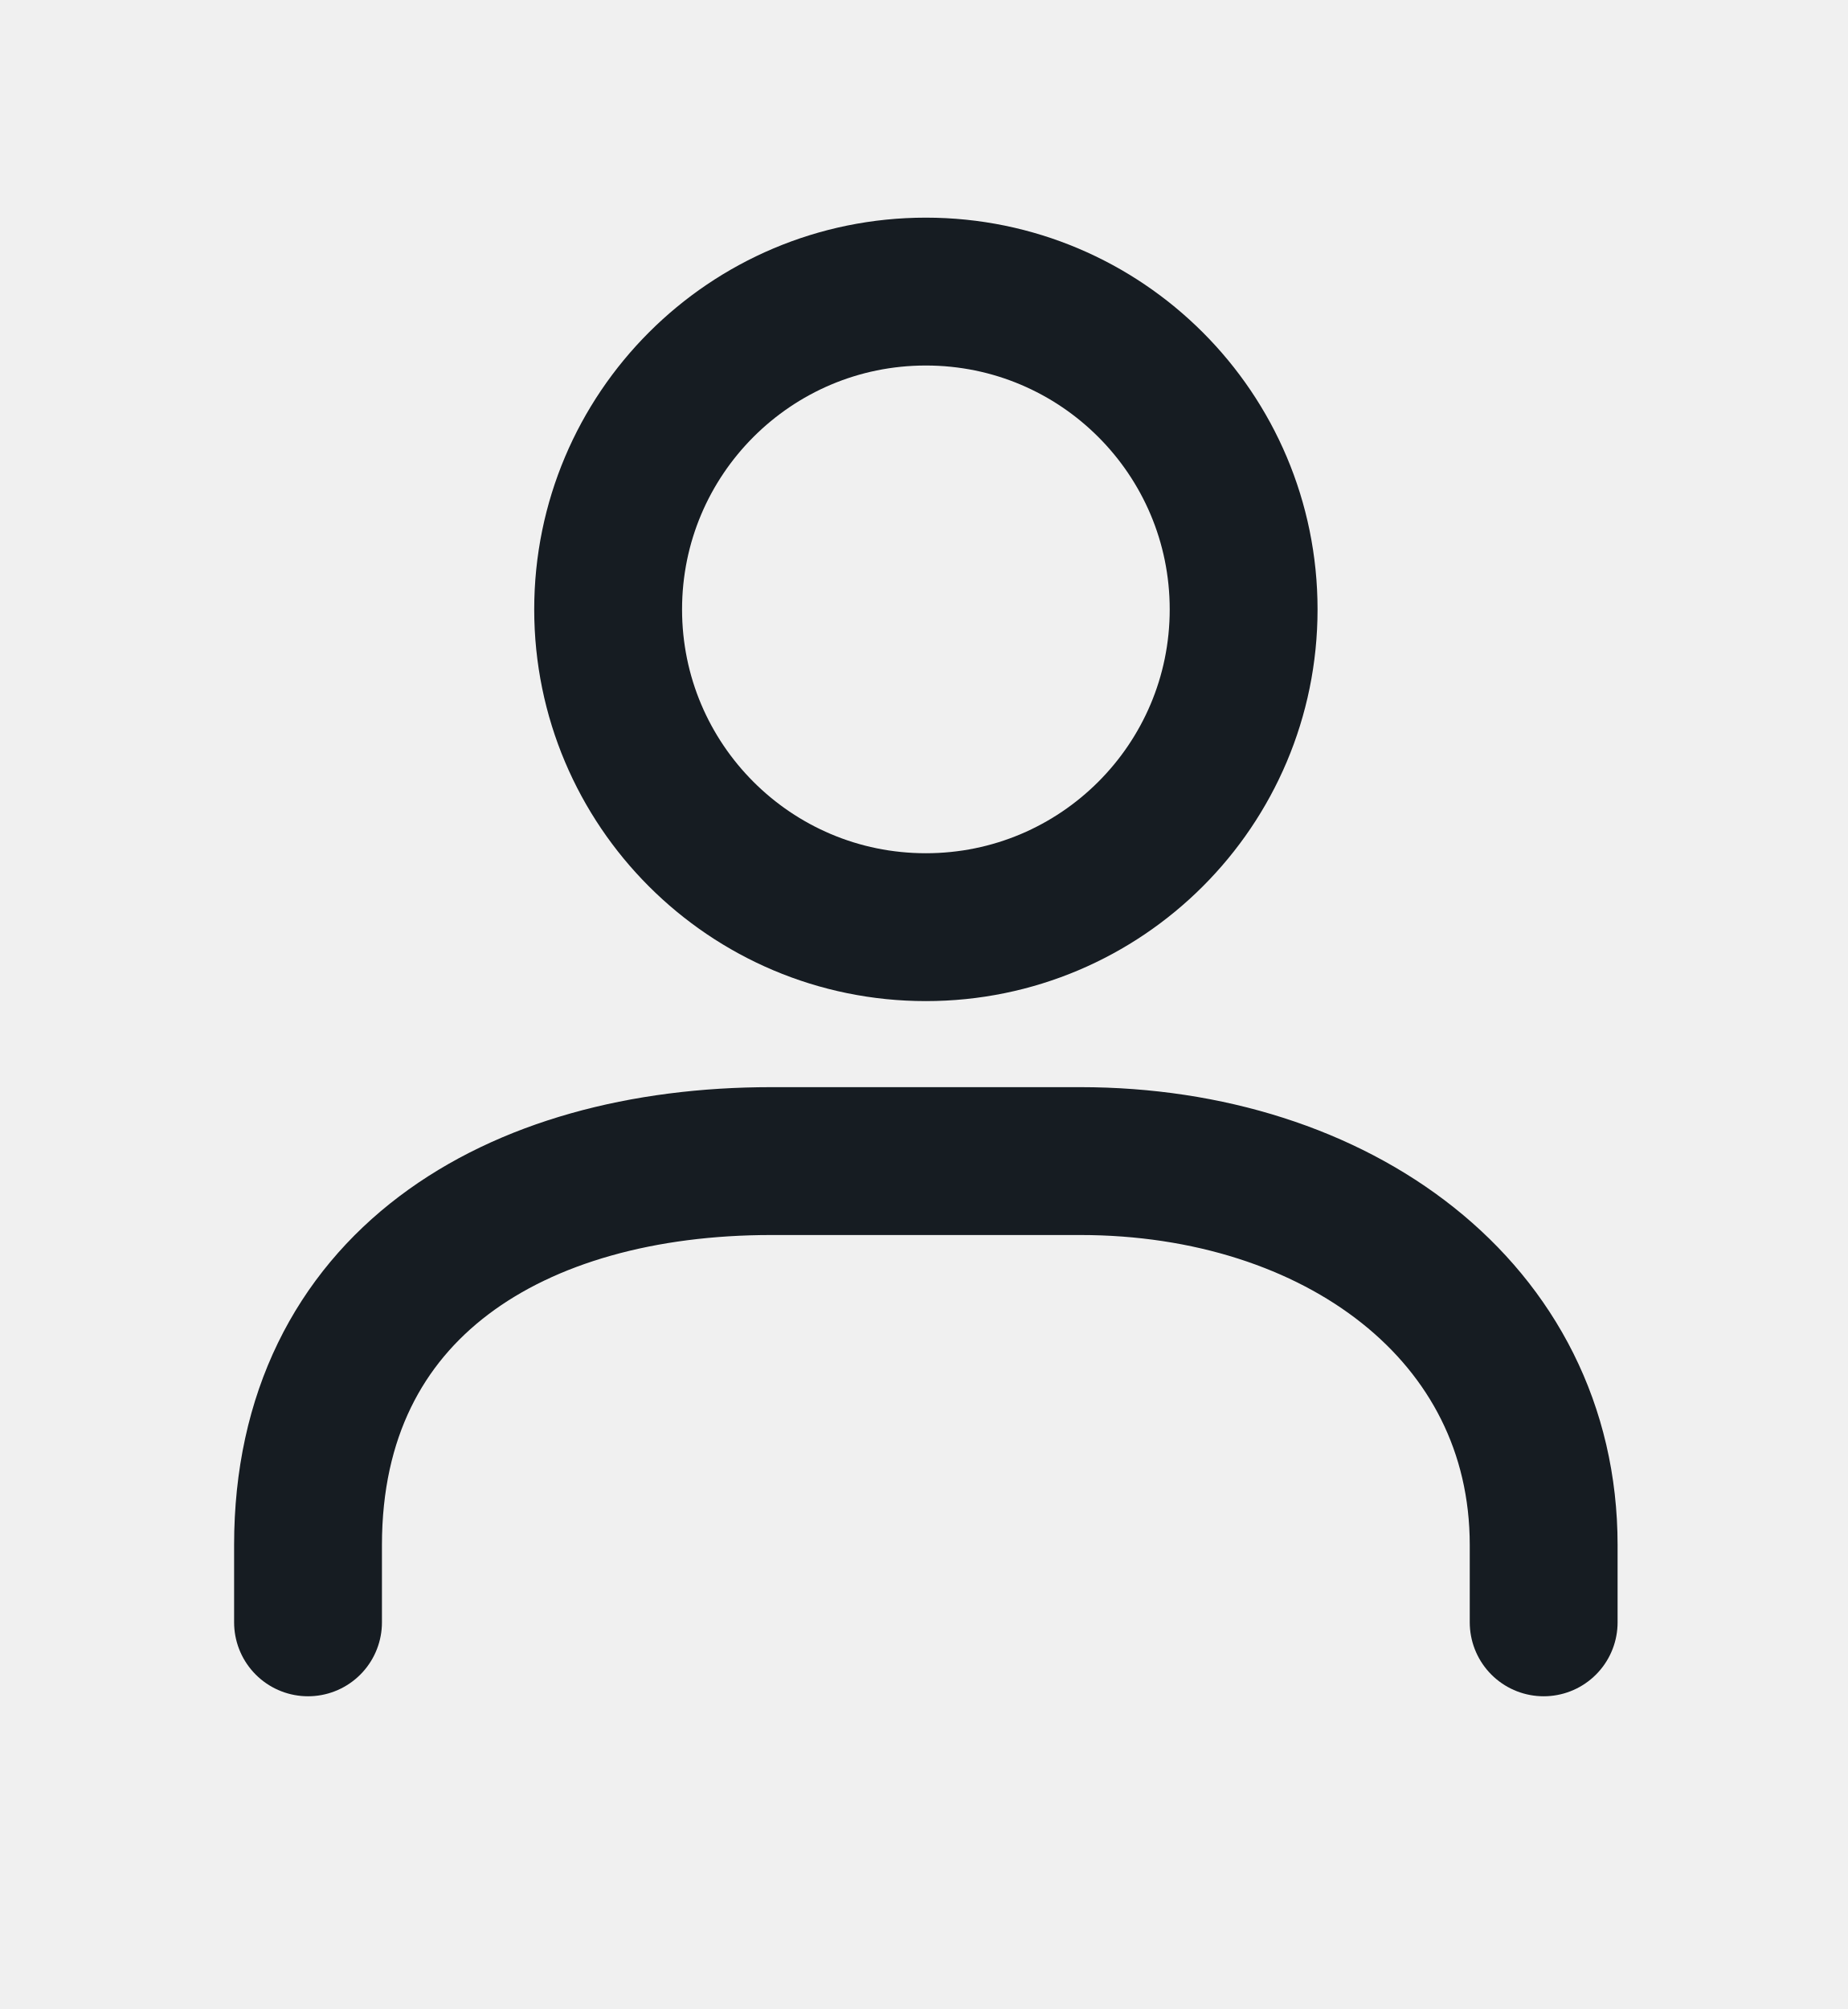
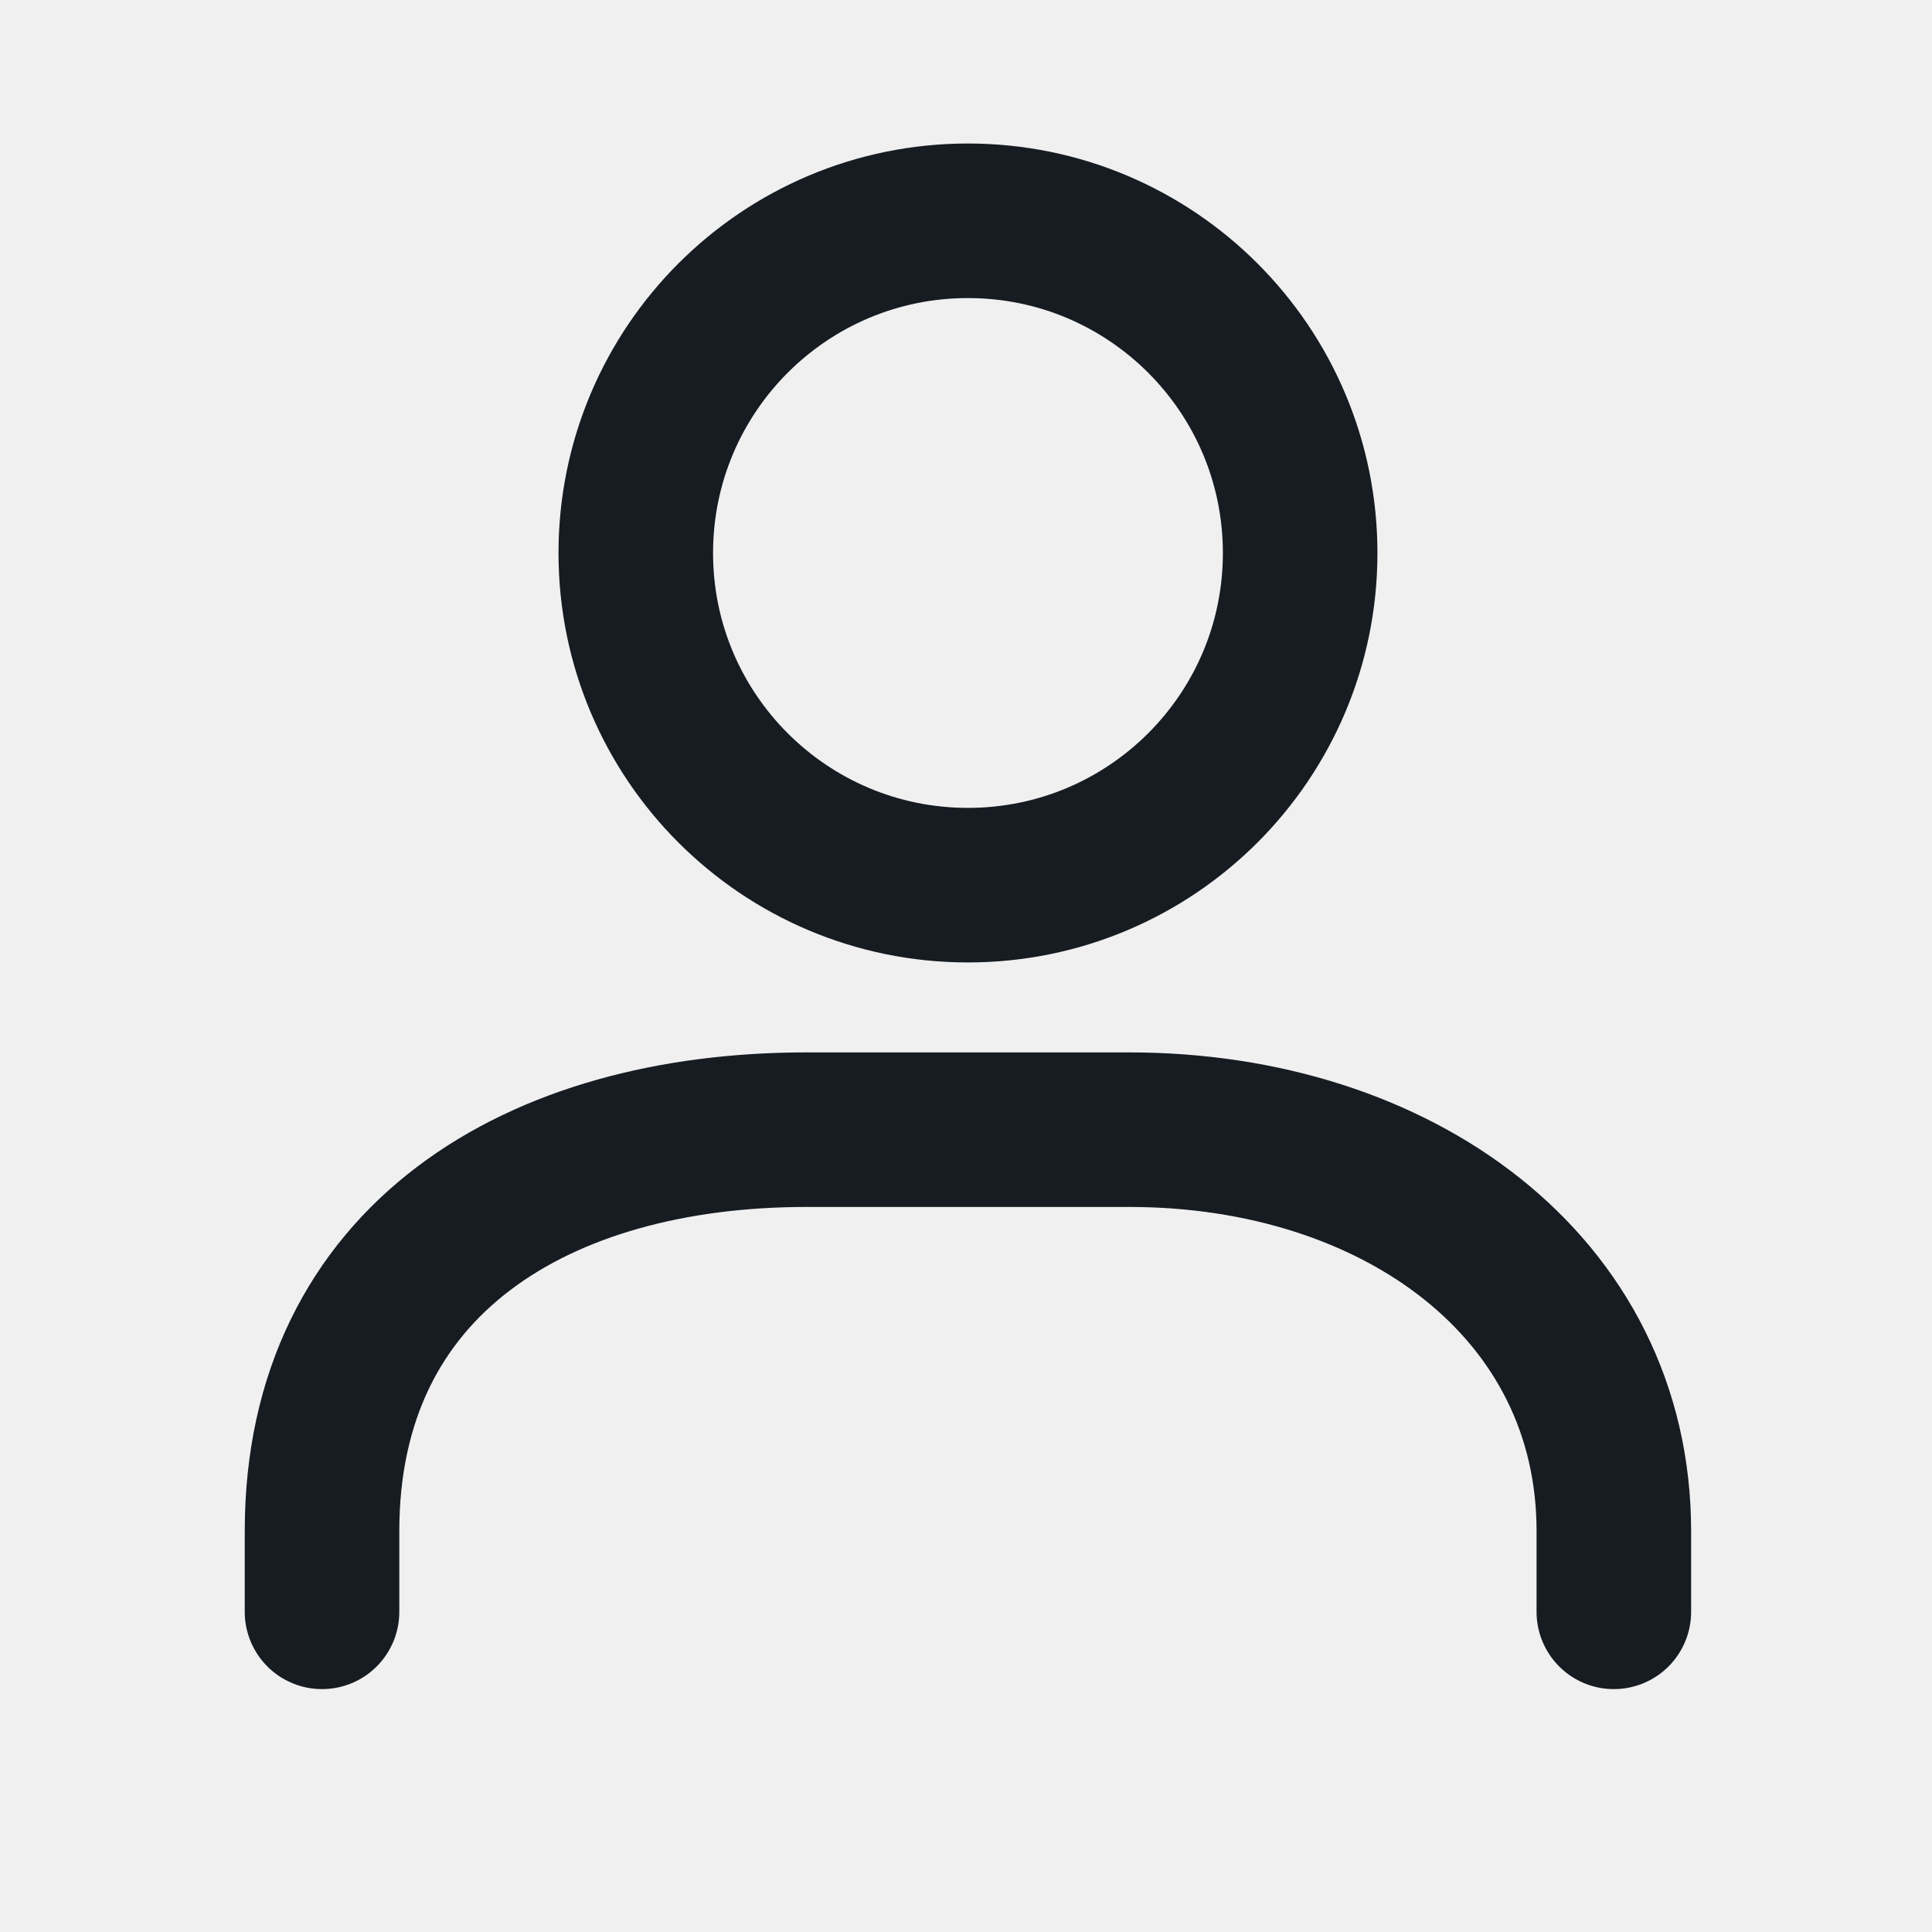
- <svg xmlns="http://www.w3.org/2000/svg" width="23" height="25" viewBox="0 0 25 25" fill="none">
+ <svg xmlns="http://www.w3.org/2000/svg" width="25" height="25" viewBox="0 0 25 25" fill="none">
  <defs>
    <clipPath id="clip78_939">
      <rect id="Icon account" width="25" height="25" fill="white" fill-opacity="0" />
    </clipPath>
  </defs>
  <g clip-path="url(#clip78_939)">
    <path id="Vector" d="M4.167 20.857L4.167 19.812C4.167 16.29 6.973 14.618 10.435 14.618L14.614 14.618C18.076 14.618 20.883 16.648 20.883 19.812L20.883 20.857" stroke="#161C22" stroke-opacity="1" stroke-width="2" stroke-linecap="round" />
    <path id="Vector" d="M8.227 7.156C8.227 4.782 10.151 2.857 12.525 2.857C14.899 2.857 16.824 4.782 16.824 7.156C16.824 9.53 14.899 11.454 12.525 11.454C10.151 11.454 8.227 9.53 8.227 7.156Z" stroke="#161C22" stroke-opacity="1" stroke-width="2" />
  </g>
</svg>
